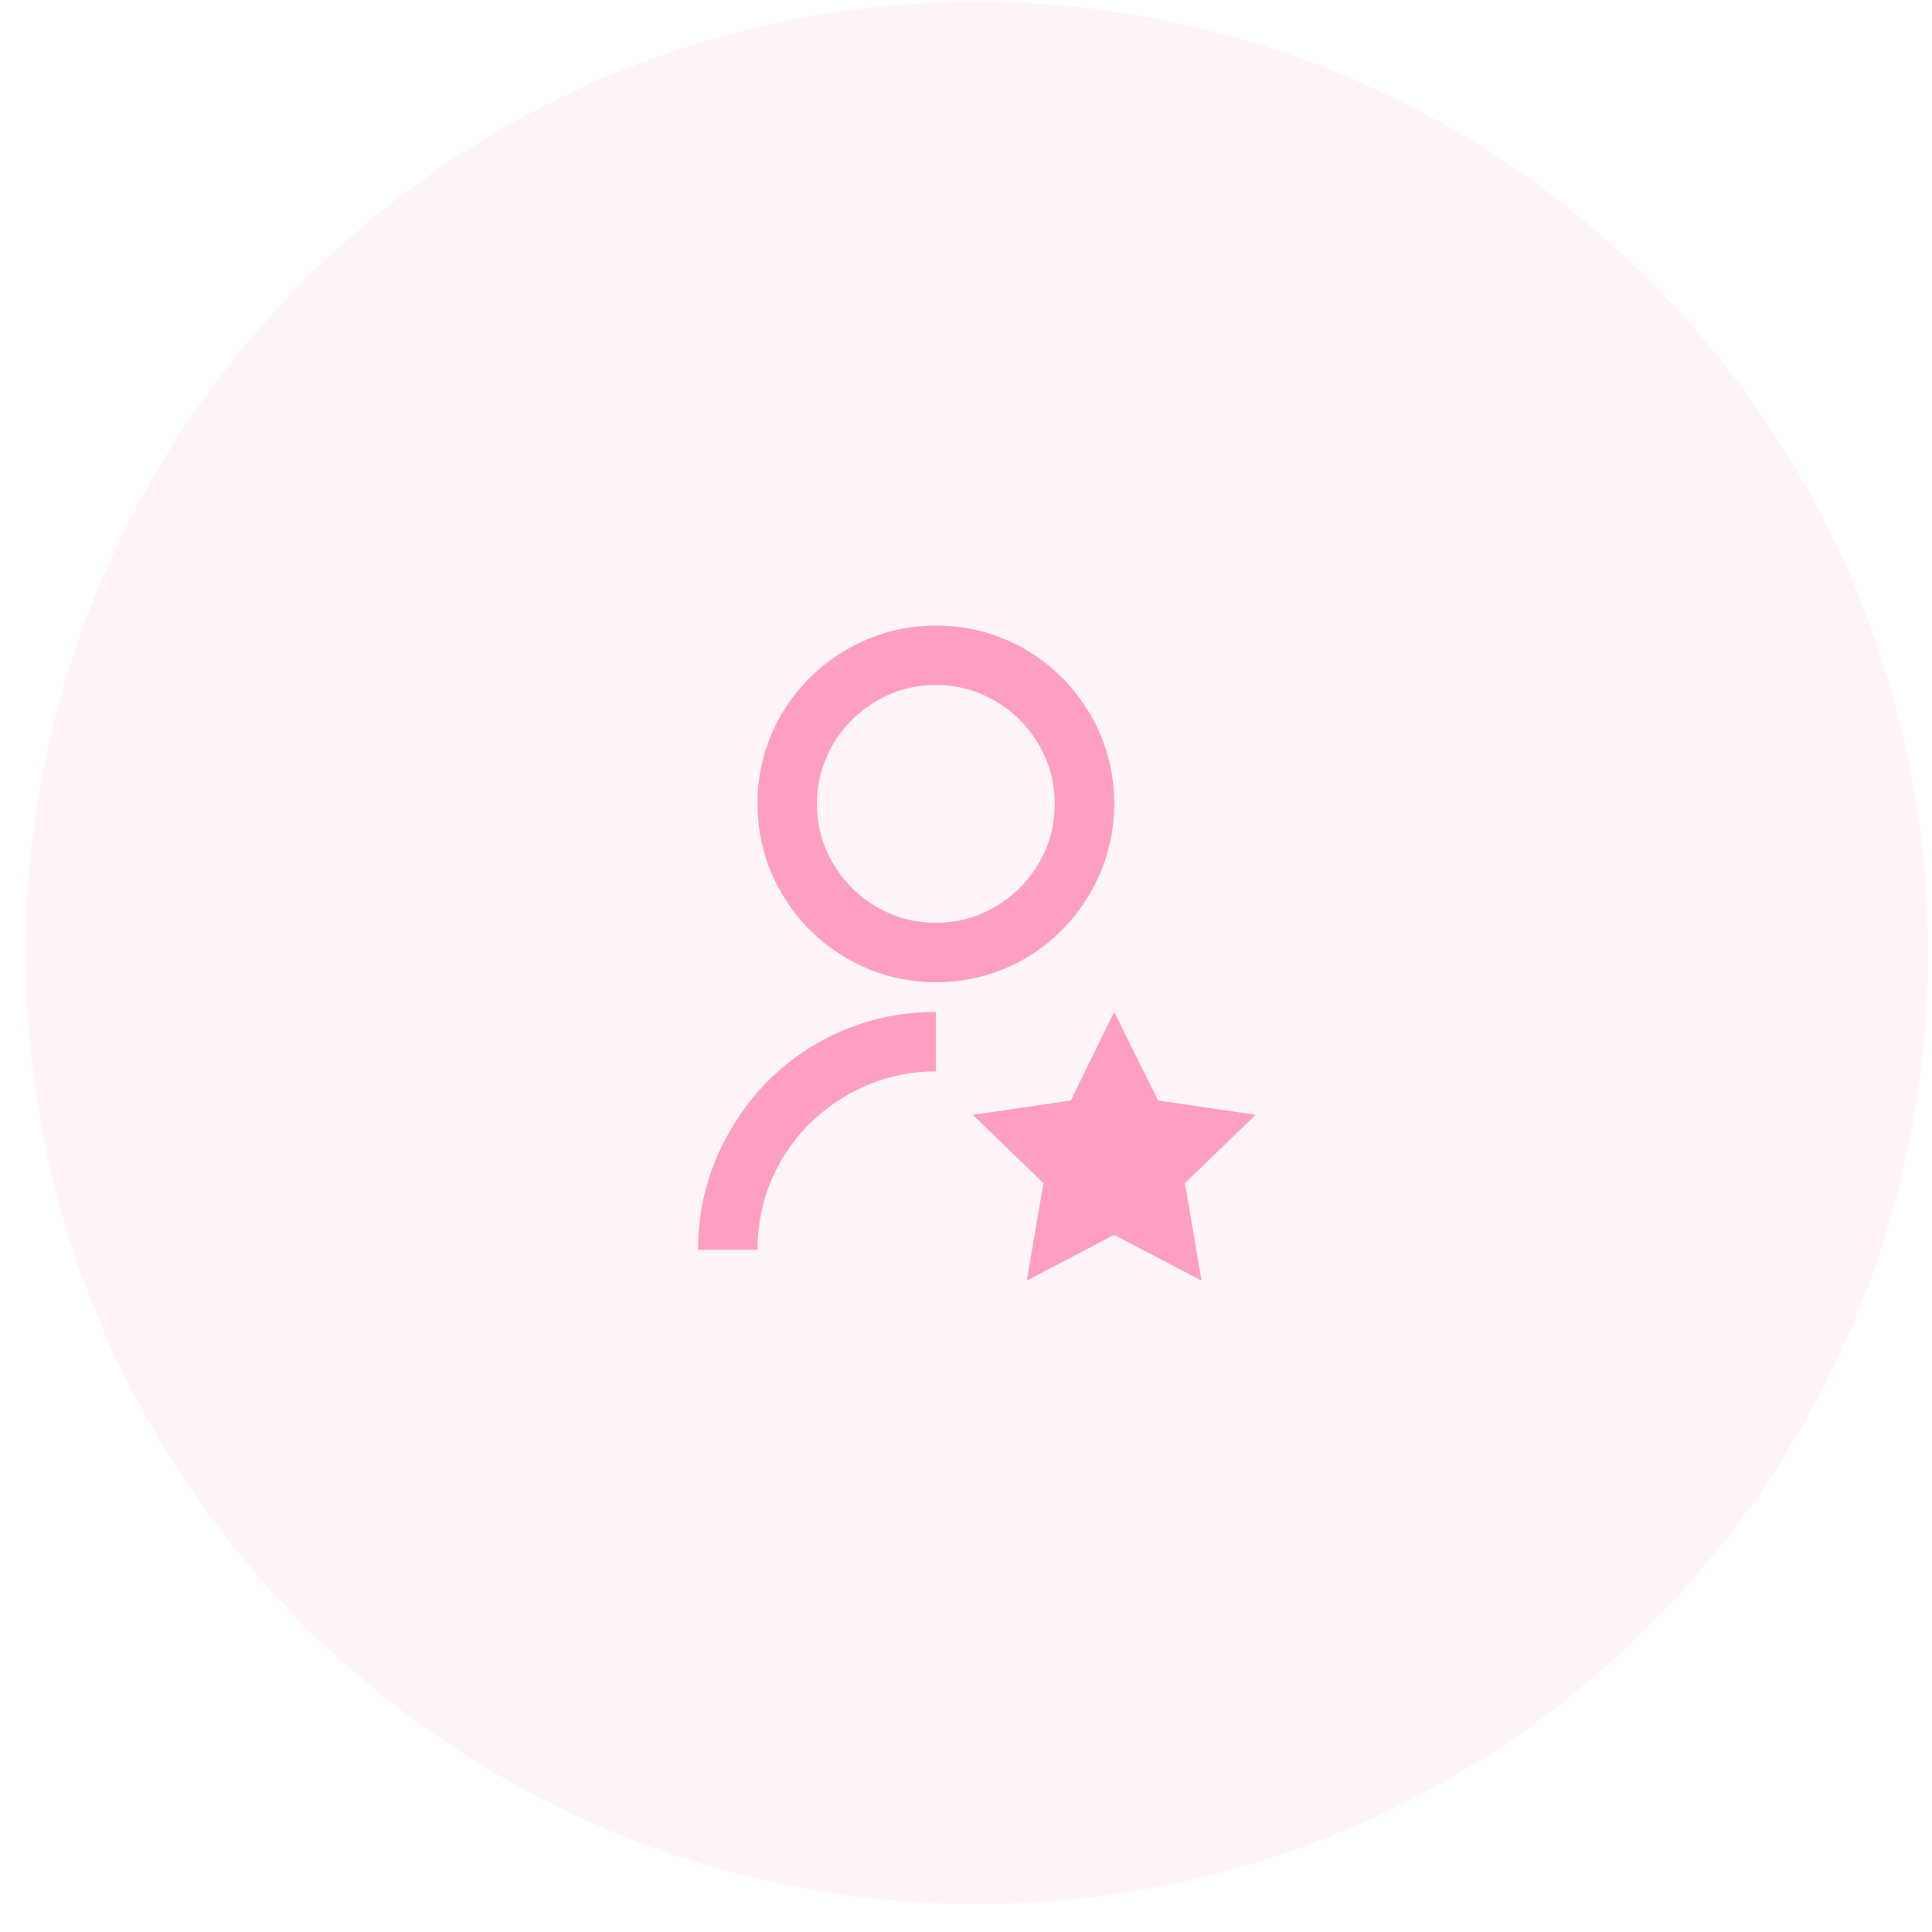
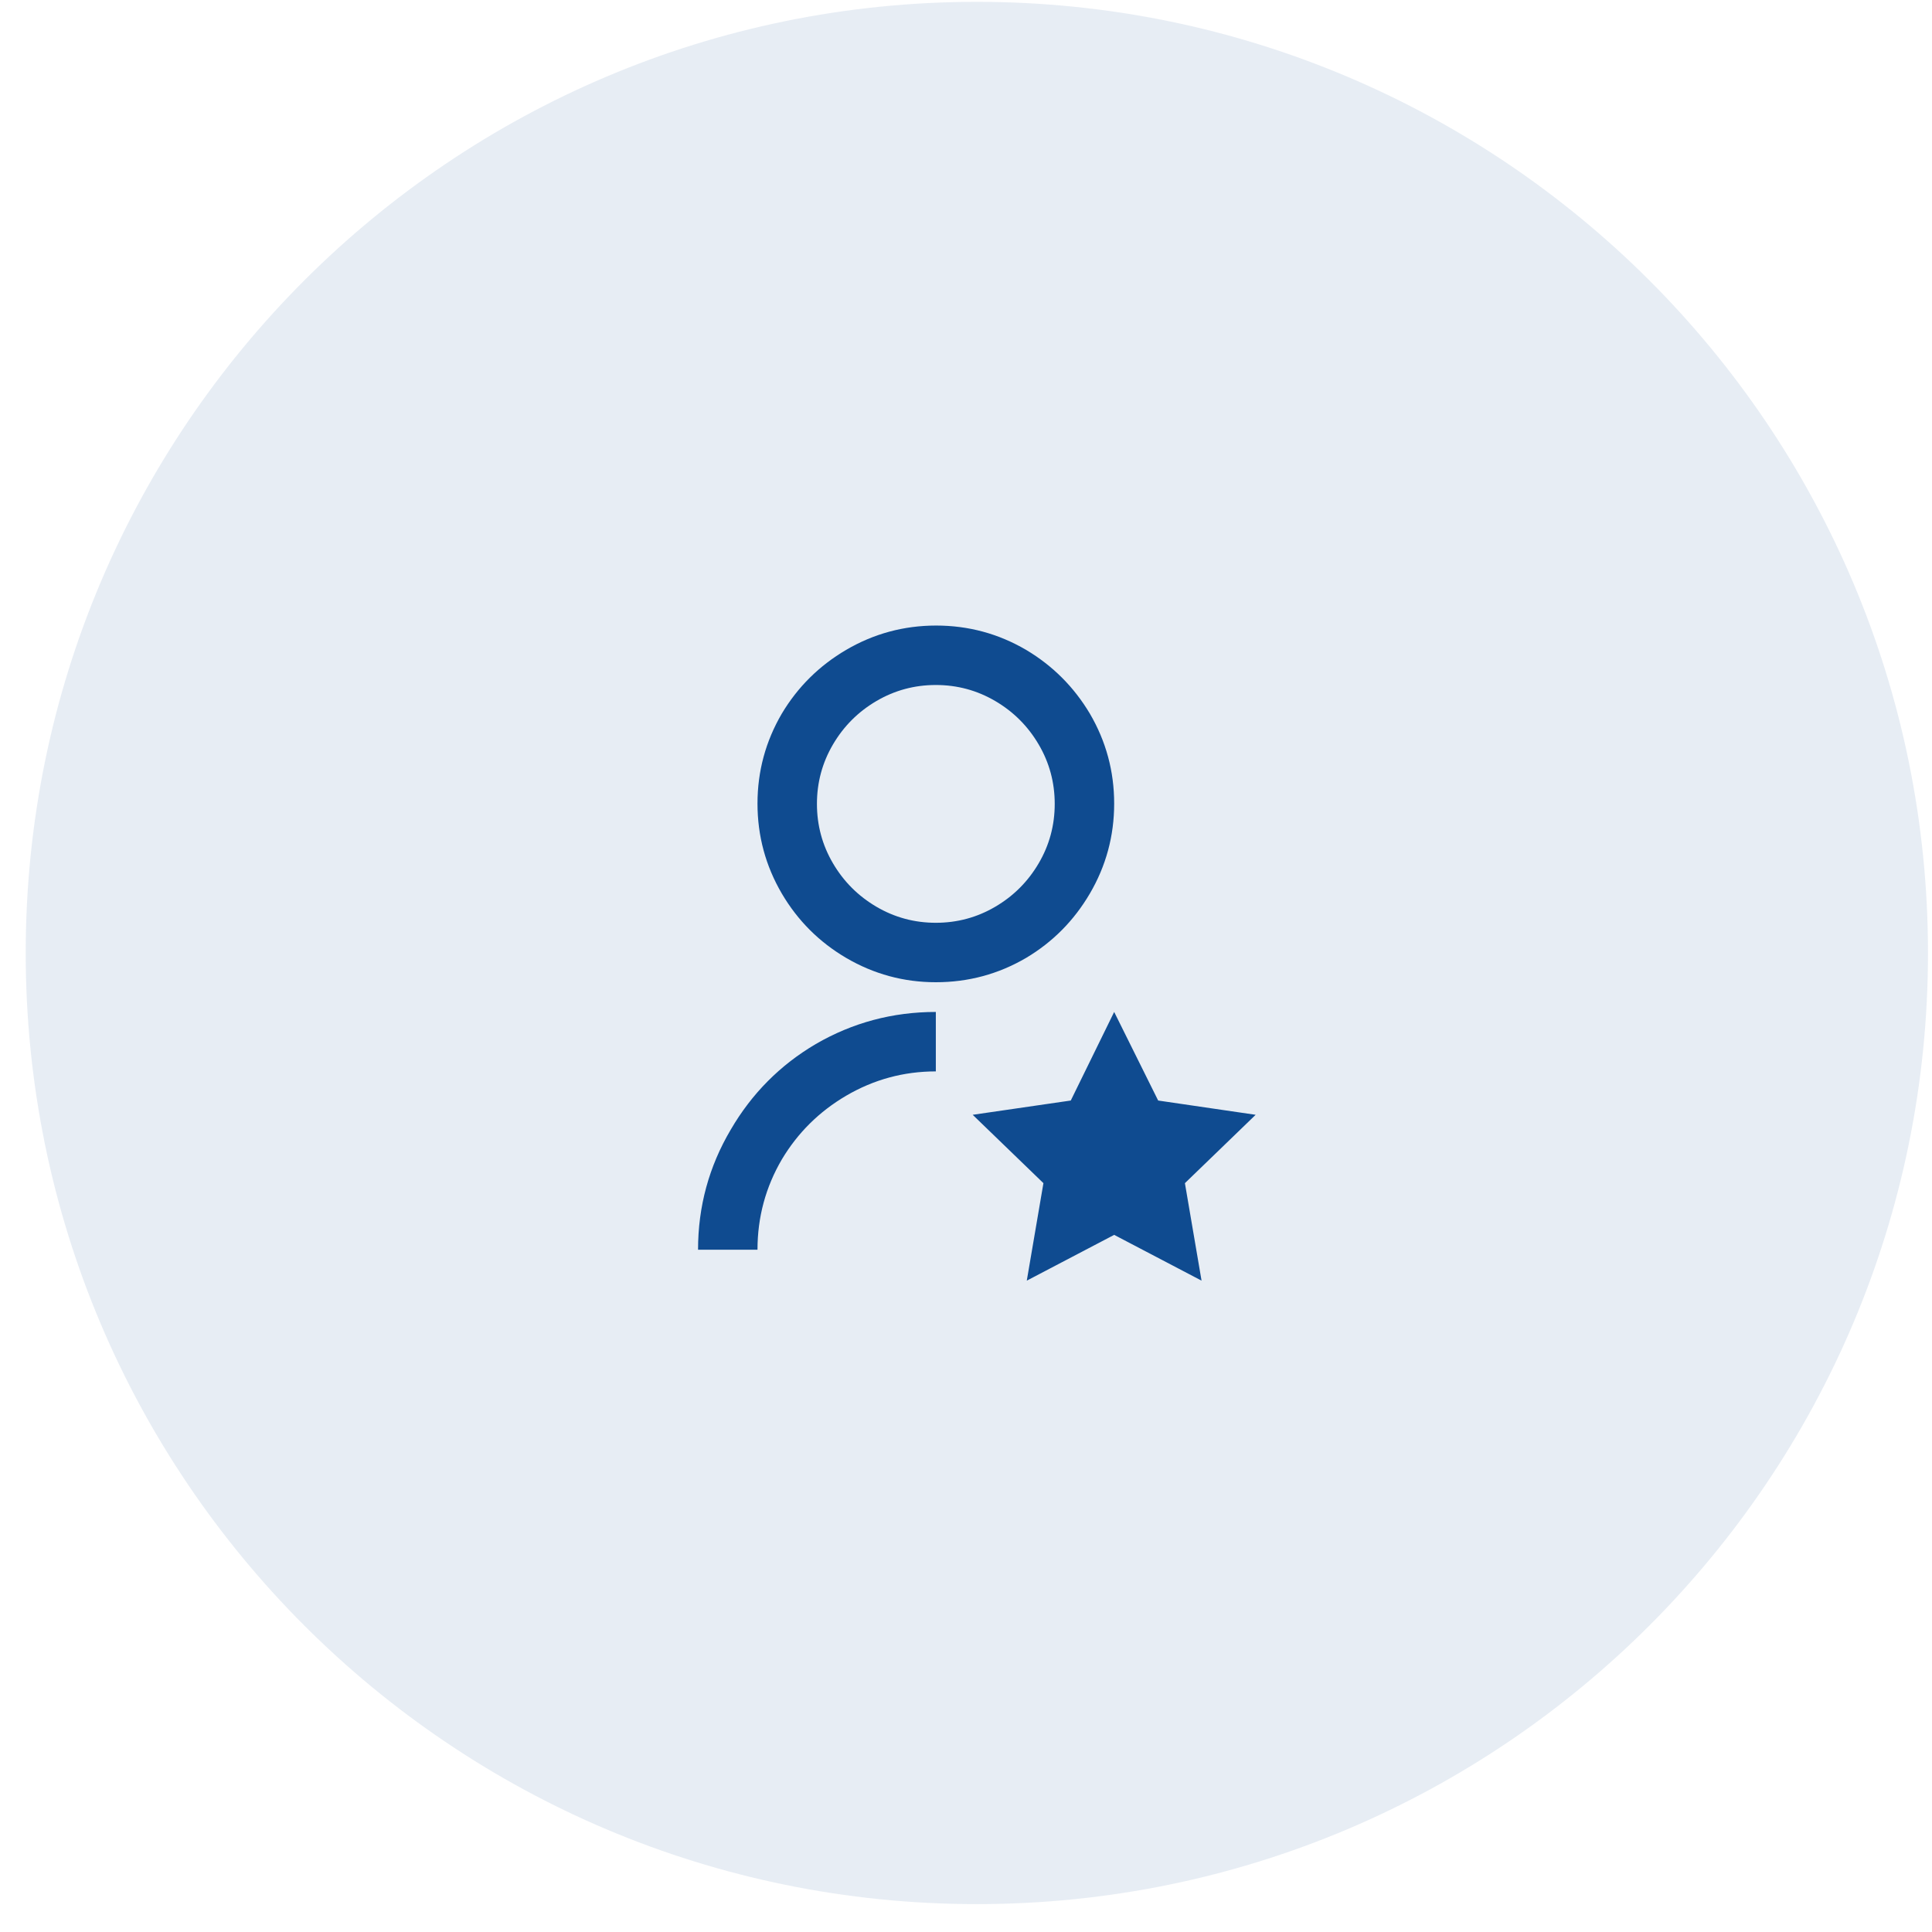
<svg xmlns="http://www.w3.org/2000/svg" width="65" height="65" viewBox="0 0 65 65" fill="none">
-   <rect x="0.865" y="0.062" width="64" height="64" rx="32" fill="#FF9EC3" fill-opacity="0.1" />
-   <path d="M31.485 34.046V36.046C30.405 36.046 29.399 36.319 28.465 36.866C27.559 37.399 26.839 38.113 26.305 39.006C25.759 39.939 25.485 40.953 25.485 42.046H23.485C23.485 40.593 23.852 39.246 24.585 38.006C25.292 36.793 26.245 35.833 27.445 35.126C28.685 34.406 30.032 34.046 31.485 34.046ZM31.485 33.046C30.405 33.046 29.399 32.773 28.465 32.226C27.559 31.693 26.839 30.973 26.305 30.066C25.759 29.133 25.485 28.123 25.485 27.036C25.485 25.949 25.759 24.939 26.305 24.006C26.839 23.113 27.559 22.399 28.465 21.866C29.399 21.319 30.409 21.046 31.495 21.046C32.582 21.046 33.592 21.319 34.525 21.866C35.419 22.399 36.132 23.113 36.665 24.006C37.212 24.939 37.485 25.949 37.485 27.036C37.485 28.123 37.212 29.133 36.665 30.066C36.132 30.973 35.419 31.693 34.525 32.226C33.592 32.773 32.579 33.046 31.485 33.046ZM31.485 31.046C32.205 31.046 32.872 30.866 33.485 30.506C34.099 30.146 34.585 29.659 34.945 29.046C35.305 28.433 35.485 27.766 35.485 27.046C35.485 26.326 35.305 25.659 34.945 25.046C34.585 24.433 34.099 23.946 33.485 23.586C32.872 23.226 32.205 23.046 31.485 23.046C30.765 23.046 30.099 23.226 29.485 23.586C28.872 23.946 28.385 24.433 28.025 25.046C27.665 25.659 27.485 26.326 27.485 27.046C27.485 27.766 27.665 28.433 28.025 29.046C28.385 29.659 28.872 30.146 29.485 30.506C30.099 30.866 30.765 31.046 31.485 31.046ZM37.485 41.546L34.545 43.086L35.105 39.806L32.725 37.506L36.025 37.026L37.485 34.046L38.965 37.026L42.245 37.506L39.865 39.806L40.425 43.086L37.485 41.546Z" fill="#FF9EC3" />
+   <rect x="0.865" y="0.062" width="64" height="64" rx="32" fill="#0F4B90" fill-opacity="0.1" />
+   <path d="M31.485 34.046V36.046C30.405 36.046 29.399 36.319 28.465 36.866C27.559 37.399 26.839 38.113 26.305 39.006C25.759 39.939 25.485 40.953 25.485 42.046H23.485C23.485 40.593 23.852 39.246 24.585 38.006C25.292 36.793 26.245 35.833 27.445 35.126C28.685 34.406 30.032 34.046 31.485 34.046ZM31.485 33.046C30.405 33.046 29.399 32.773 28.465 32.226C27.559 31.693 26.839 30.973 26.305 30.066C25.759 29.133 25.485 28.123 25.485 27.036C25.485 25.949 25.759 24.939 26.305 24.006C26.839 23.113 27.559 22.399 28.465 21.866C29.399 21.319 30.409 21.046 31.495 21.046C32.582 21.046 33.592 21.319 34.525 21.866C35.419 22.399 36.132 23.113 36.665 24.006C37.212 24.939 37.485 25.949 37.485 27.036C37.485 28.123 37.212 29.133 36.665 30.066C36.132 30.973 35.419 31.693 34.525 32.226C33.592 32.773 32.579 33.046 31.485 33.046ZM31.485 31.046C32.205 31.046 32.872 30.866 33.485 30.506C34.099 30.146 34.585 29.659 34.945 29.046C35.305 28.433 35.485 27.766 35.485 27.046C35.485 26.326 35.305 25.659 34.945 25.046C34.585 24.433 34.099 23.946 33.485 23.586C32.872 23.226 32.205 23.046 31.485 23.046C30.765 23.046 30.099 23.226 29.485 23.586C28.872 23.946 28.385 24.433 28.025 25.046C27.665 25.659 27.485 26.326 27.485 27.046C27.485 27.766 27.665 28.433 28.025 29.046C28.385 29.659 28.872 30.146 29.485 30.506C30.099 30.866 30.765 31.046 31.485 31.046ZM37.485 41.546L34.545 43.086L35.105 39.806L32.725 37.506L36.025 37.026L37.485 34.046L38.965 37.026L42.245 37.506L39.865 39.806L40.425 43.086L37.485 41.546Z" fill="#0F4B90" />
</svg>
